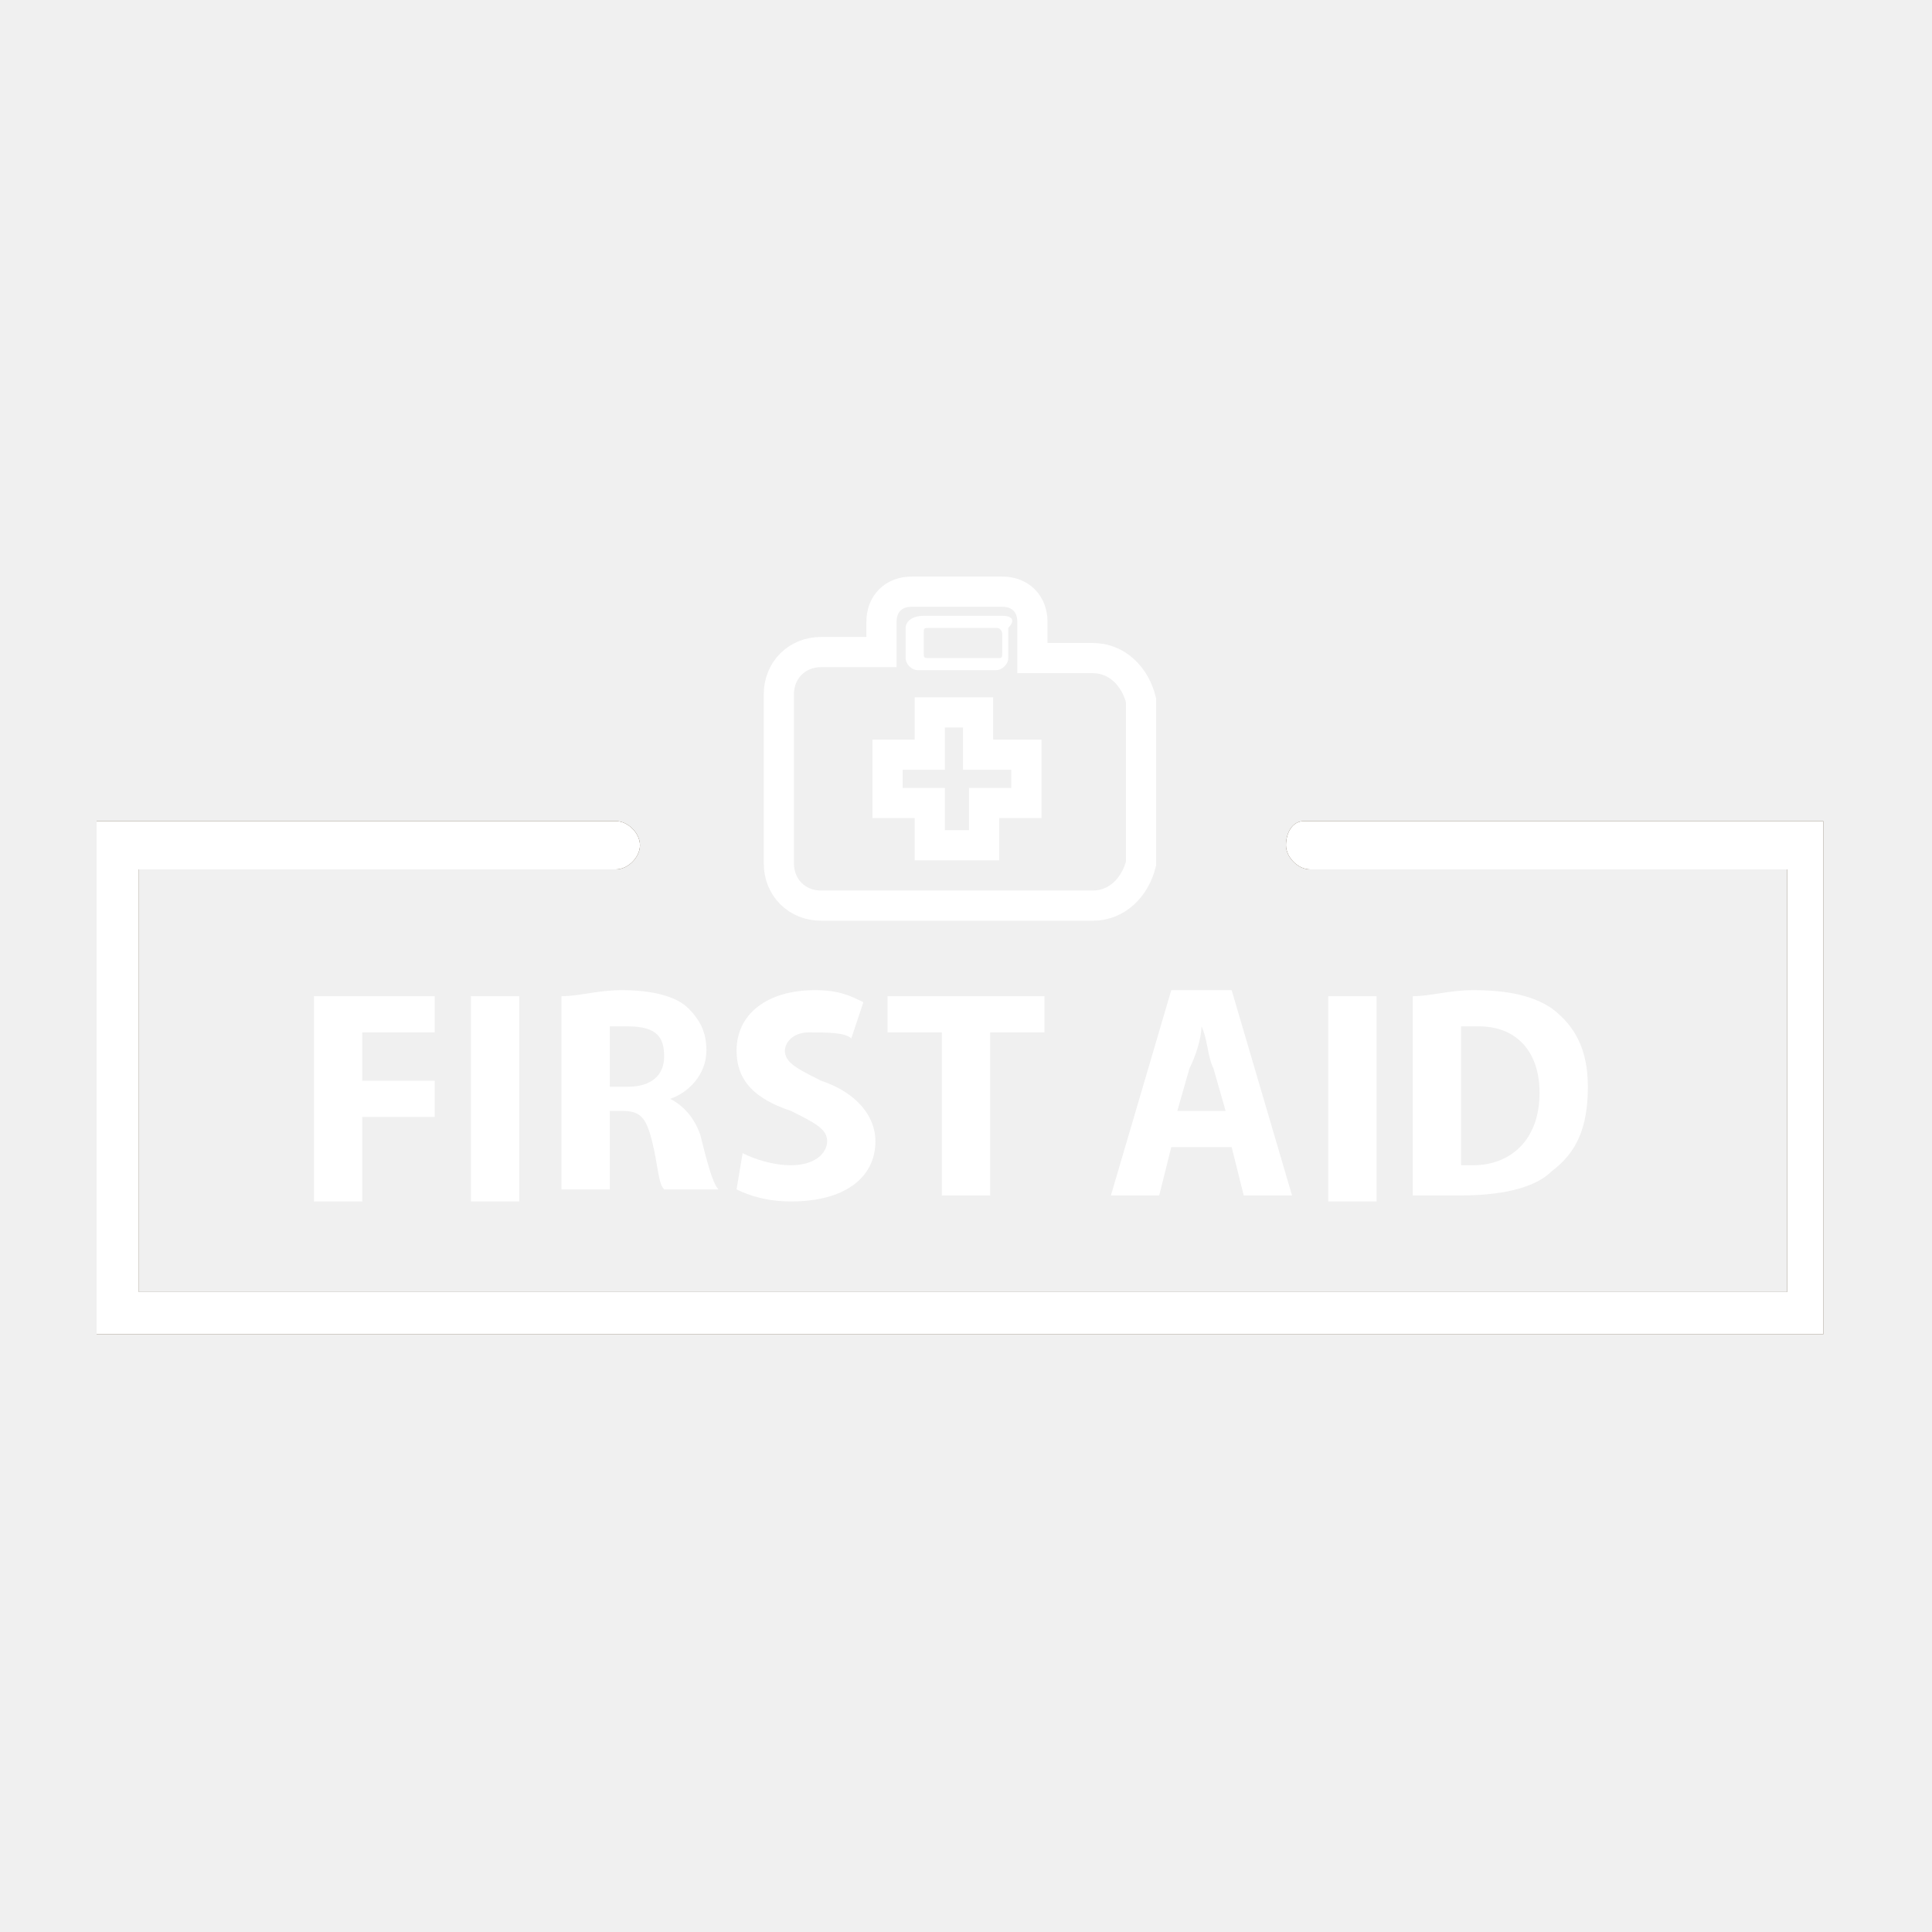
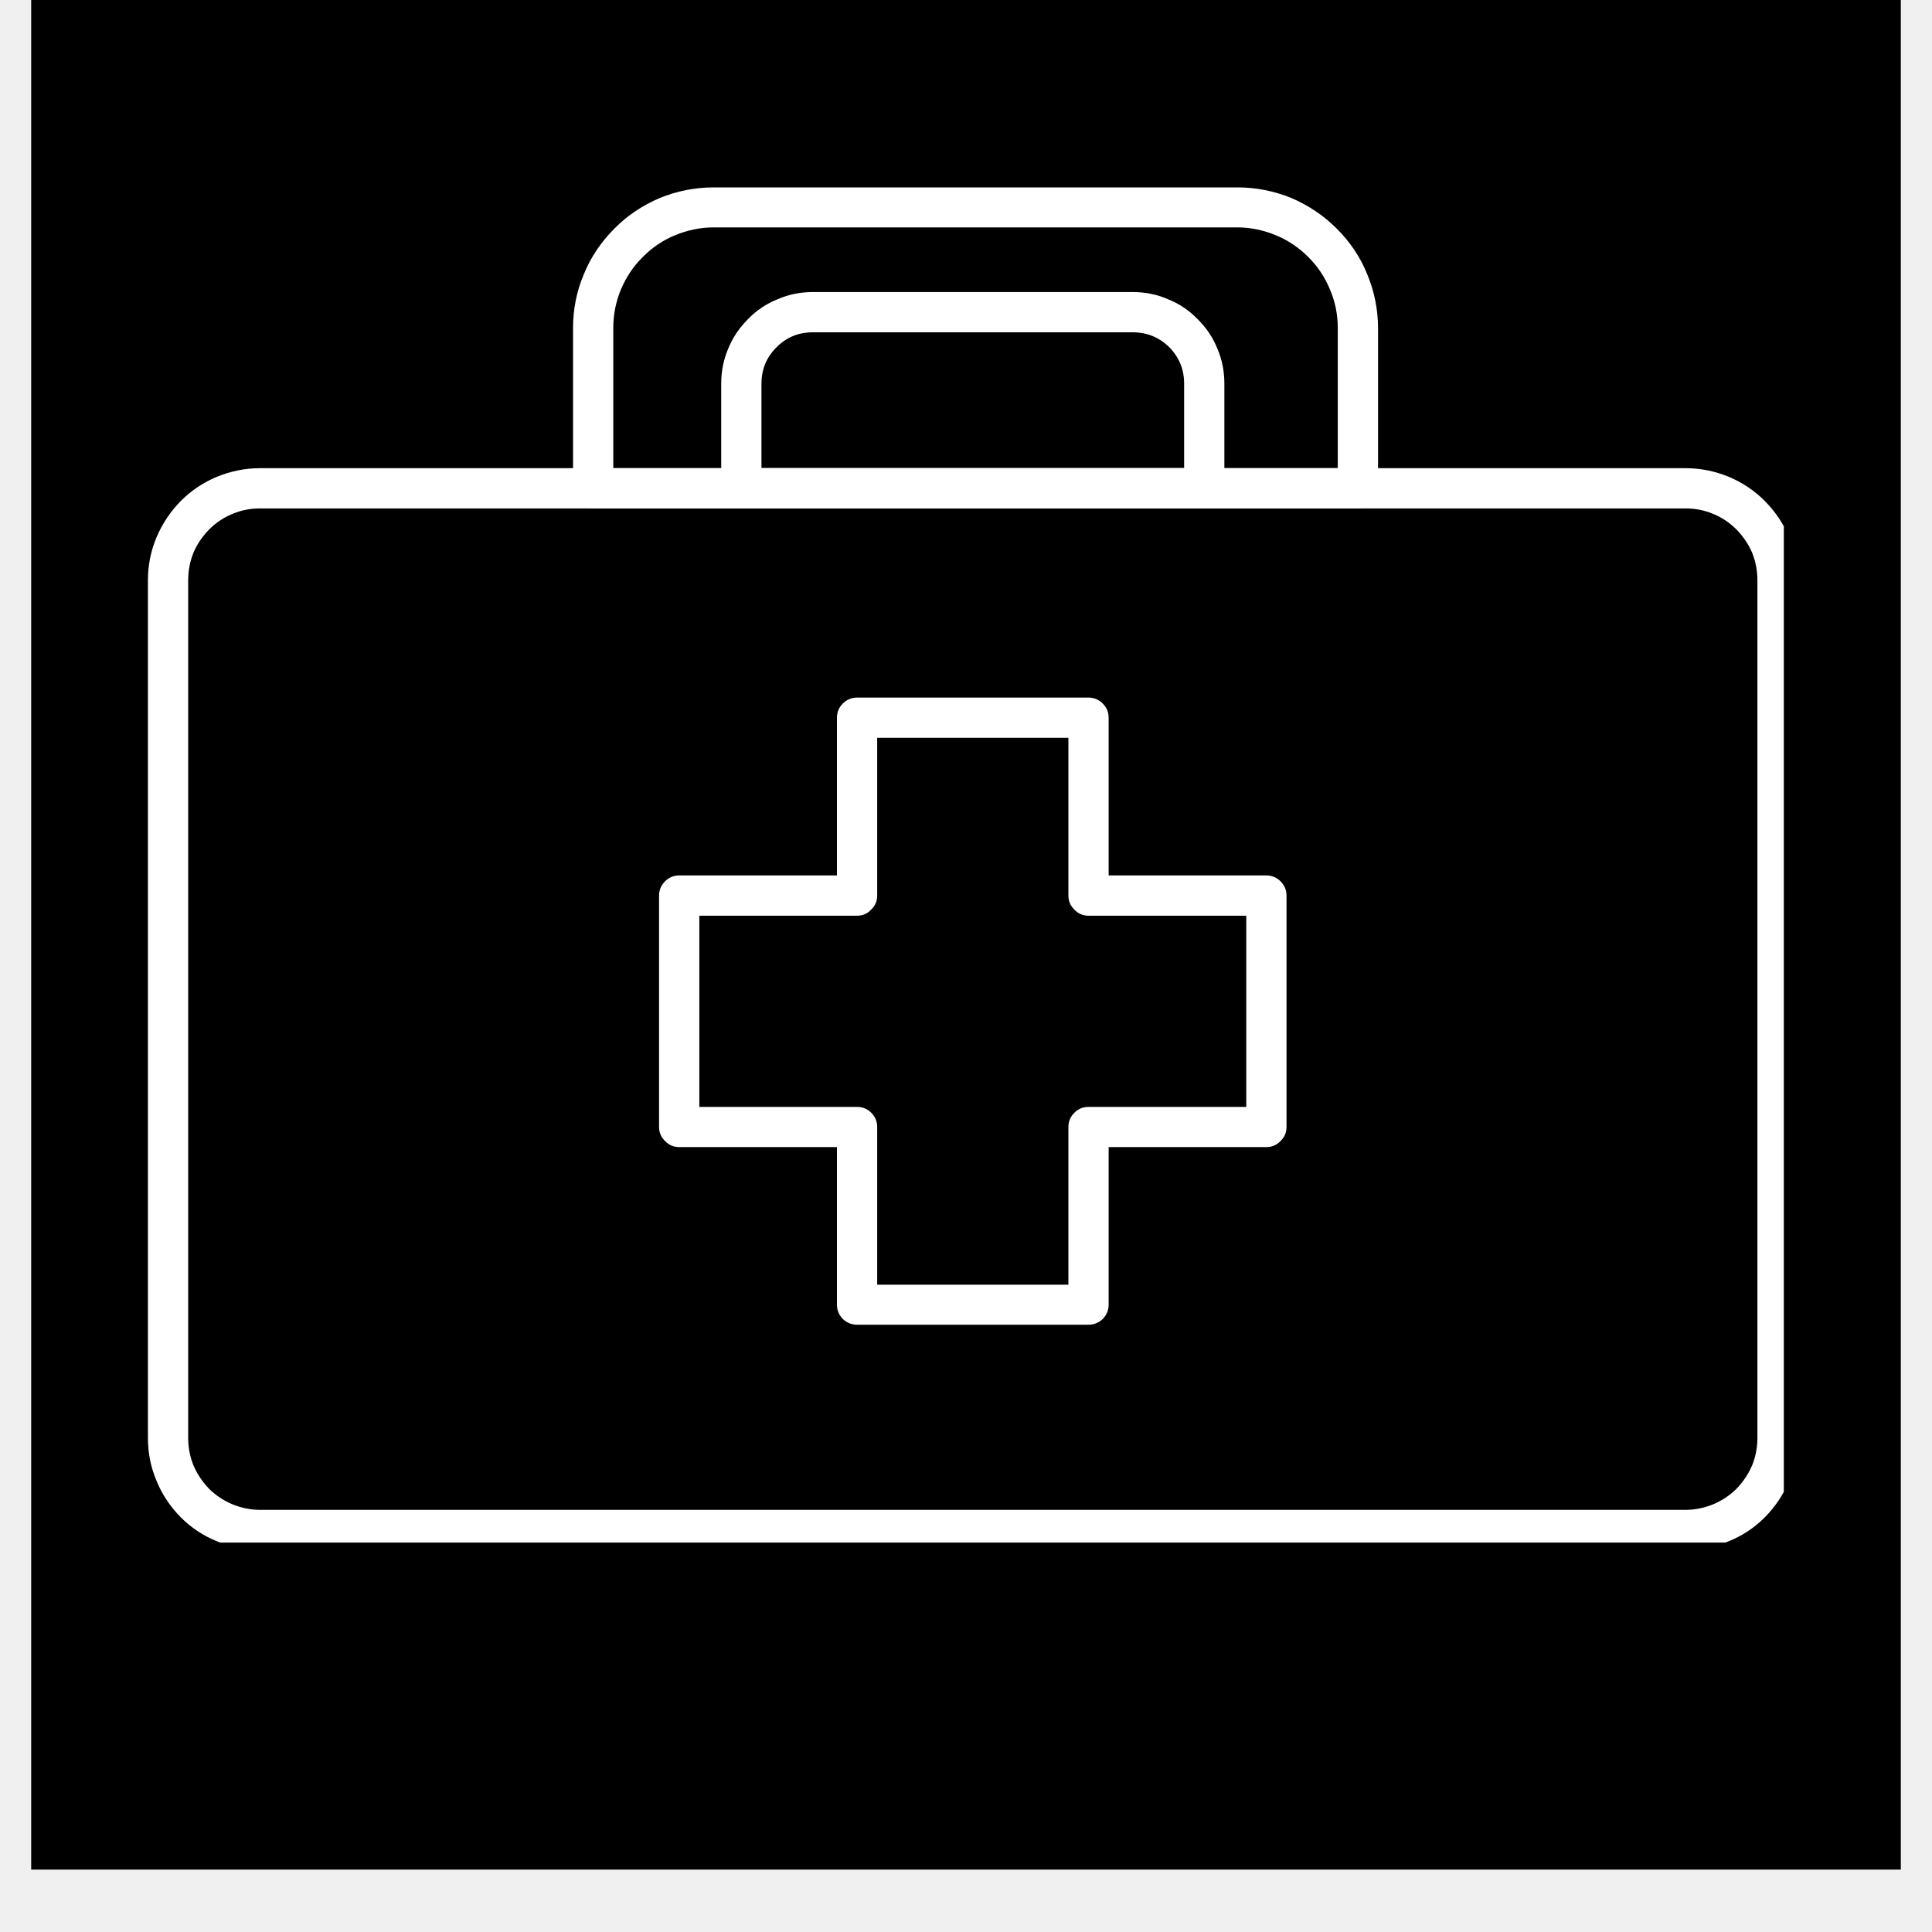
- <svg xmlns="http://www.w3.org/2000/svg" xmlns:xlink="http://www.w3.org/1999/xlink" version="1.1" id="Layer_1" x="0px" y="0px" viewBox="0 0 32 32" style="enable-background:new 0 0 32 32;" xml:space="preserve">
-   <style type="text/css">
- 	.st0{fill:#FFFFFF;}
- 	.st1{fill:none;stroke:#FFFFFF;stroke-width:0.5;stroke-miterlimit:10;}
- 	.st2{clip-path:url(#SVGID_00000134215602602741311680000015676239542380128427_);}
- 	.st3{fill:#4D3C24;}
- 	.st4{clip-path:url(#SVGID_00000137093201282368909010000004146291122442616712_);}
- </style>
-   <g>
-     <g>
-       <g>
-         <g>
-           <path class="st0" d="M5.2,16.5h2v0.6H6v0.8h1.2v0.6H6v1.4H5.2V16.5z" />
-           <path class="st0" d="M8.6,16.5v3.4H7.8v-3.4C7.8,16.5,8.6,16.5,8.6,16.5z" />
-           <path class="st0" d="M9.3,16.5c0.3,0,0.6-0.1,1-0.1c0.5,0,0.9,0.1,1.1,0.3c0.2,0.2,0.3,0.4,0.3,0.7c0,0.4-0.3,0.7-0.6,0.8l0,0      c0.2,0.1,0.4,0.3,0.5,0.6c0.1,0.4,0.2,0.8,0.3,0.9H11c-0.1-0.1-0.1-0.4-0.2-0.8c-0.1-0.4-0.2-0.5-0.5-0.5h-0.2v1.3H9.3V16.5z       M10.1,18h0.3c0.4,0,0.6-0.2,0.6-0.5S10.9,17,10.4,17c-0.2,0-0.3,0-0.3,0V18z" />
-           <path class="st0" d="M12.3,19.1c0.2,0.1,0.5,0.2,0.8,0.2c0.4,0,0.6-0.2,0.6-0.4c0-0.2-0.2-0.3-0.6-0.5c-0.6-0.2-0.9-0.5-0.9-1      c0-0.6,0.5-1,1.3-1c0.4,0,0.6,0.1,0.8,0.2l-0.2,0.6c-0.1-0.1-0.4-0.1-0.7-0.1S13,17.3,13,17.4c0,0.2,0.2,0.3,0.6,0.5      c0.6,0.2,0.9,0.6,0.9,1c0,0.6-0.5,1-1.4,1c-0.4,0-0.7-0.1-0.9-0.2L12.3,19.1z" />
-           <path class="st0" d="M15.6,17.1h-0.9v-0.6h2.6v0.6h-0.9v2.7h-0.8C15.6,19.8,15.6,17.1,15.6,17.1z" />
-           <path class="st0" d="M19.4,19l-0.2,0.8h-0.8l1-3.4h1l1,3.4h-0.8L20.4,19H19.4z M20.3,18.4l-0.2-0.7C20,17.5,20,17.2,19.9,17l0,0      c0,0.2-0.1,0.5-0.2,0.7l-0.2,0.7H20.3z" />
-           <path class="st0" d="M22.8,16.5v3.4H22v-3.4C21.9,16.5,22.8,16.5,22.8,16.5z" />
-           <path class="st0" d="M23.4,16.5c0.3,0,0.6-0.1,1-0.1c0.6,0,1,0.1,1.3,0.3c0.4,0.3,0.6,0.7,0.6,1.3c0,0.7-0.2,1.1-0.6,1.4      c-0.3,0.3-0.9,0.4-1.5,0.4c-0.4,0-0.6,0-0.8,0V16.5z M24.2,19.3c0.1,0,0.2,0,0.2,0c0.6,0,1.1-0.4,1.1-1.2c0-0.7-0.4-1.1-1-1.1      c-0.1,0-0.2,0-0.3,0C24.2,17,24.2,19.3,24.2,19.3z" />
-         </g>
-       </g>
-       <g>
-         <path class="st1" d="M18.1,10.9h-1v-0.6c0-0.3-0.2-0.5-0.5-0.5h-1.5c-0.3,0-0.5,0.2-0.5,0.5v0.5h-1c-0.4,0-0.7,0.3-0.7,0.7l0,0     v2.8c0,0.4,0.3,0.7,0.7,0.7l0,0h4.5c0.4,0,0.7-0.3,0.8-0.7v-2.7C18.8,11.2,18.5,10.9,18.1,10.9z M17,13.3h-0.7V14h-0.9v-0.7h-0.7     v-0.8h0.7v-0.7h0.8v0.7H17V13.3z" />
-       </g>
-       <g>
-         <g>
-           <g>
-             <defs>
-               <rect id="SVGID_1_" x="1.6" y="13.3" width="28.7" height="8.9" />
-             </defs>
-             <clipPath id="SVGID_00000169522822380734513900000003248118041370392745_">
-               <use xlink:href="#SVGID_1_" style="overflow:visible;" />
-             </clipPath>
-             <g style="clip-path:url(#SVGID_00000169522822380734513900000003248118041370392745_);">
-               <path class="st3" d="M21.3,14c0,0.2,0.2,0.4,0.4,0.4l0,0h7.9v7H2.3v-7h7.9c0.2,0,0.4-0.2,0.4-0.4s-0.2-0.4-0.4-0.4H1.6v8.5        h28.6v-8.5h-8.6C21.4,13.6,21.3,13.8,21.3,14z" />
-             </g>
-           </g>
-         </g>
-         <g>
-           <g>
-             <defs>
-               <rect id="SVGID_00000034083275967896557540000001965772465548788647_" x="1.6" y="13.3" width="28.7" height="8.9" />
-             </defs>
-             <clipPath id="SVGID_00000183246978564804580570000004488594158496284055_">
-               <use xlink:href="#SVGID_00000034083275967896557540000001965772465548788647_" style="overflow:visible;" />
-             </clipPath>
-             <g style="clip-path:url(#SVGID_00000183246978564804580570000004488594158496284055_);">
-               <path class="st0" d="M21.3,14c0,0.2,0.2,0.4,0.4,0.4l0,0h7.9v7H2.3v-7h7.9c0.2,0,0.4-0.2,0.4-0.4s-0.2-0.4-0.4-0.4H1.6v8.5        h28.6v-8.5h-8.6C21.4,13.6,21.3,13.8,21.3,14z" />
-             </g>
-           </g>
-         </g>
-         <g>
-           <g>
-             <defs>
-               <rect id="SVGID_00000128464744408979981000000004855908575820581515_" x="1.6" y="13.3" width="28.7" height="8.9" />
-             </defs>
-             <clipPath id="SVGID_00000055669534690249063050000002320580779230924223_">
-               <use xlink:href="#SVGID_00000128464744408979981000000004855908575820581515_" style="overflow:visible;" />
-             </clipPath>
-           </g>
-         </g>
-       </g>
-       <path class="st0" d="M16.6,10.2h-1.3c-0.2,0-0.3,0.1-0.3,0.2v0.5c0,0.1,0.1,0.2,0.2,0.2h1.3c0.1,0,0.2-0.1,0.2-0.2v-0.5    C16.8,10.3,16.8,10.2,16.6,10.2z M16.6,10.8c0,0.1,0,0.1-0.1,0.1h-1.1c-0.1,0-0.1,0-0.1-0.1v-0.3c0-0.1,0-0.1,0.1-0.1h1.1    c0.1,0,0.1,0.1,0.1,0.1V10.8z" />
-     </g>
-     <g>
-       <g>
-         <g>
-           <g>
-             <defs>
-               <rect id="SVGID_00000016768662496245455470000010810347376121447302_" x="1.6" y="13.3" width="28.7" height="8.9" />
-             </defs>
-             <clipPath id="SVGID_00000076595433805148539110000005577258509396506290_">
-               <use xlink:href="#SVGID_00000016768662496245455470000010810347376121447302_" style="overflow:visible;" />
-             </clipPath>
-           </g>
-         </g>
-         <g>
-           <g>
-             <defs>
-               <rect id="SVGID_00000065066339210540759450000009596357698495940275_" x="1.6" y="13.3" width="28.7" height="8.9" />
-             </defs>
-             <clipPath id="SVGID_00000132782033866338465330000010936282787152736921_">
-               <use xlink:href="#SVGID_00000065066339210540759450000009596357698495940275_" style="overflow:visible;" />
-             </clipPath>
-           </g>
-         </g>
-         <g>
-           <g>
-             <defs>
-               <rect id="SVGID_00000062165772030104979930000004303138387662648960_" x="1.6" y="13.3" width="28.7" height="8.9" />
-             </defs>
-             <clipPath id="SVGID_00000022524379897103561600000006056061252072345523_">
-               <use xlink:href="#SVGID_00000062165772030104979930000004303138387662648960_" style="overflow:visible;" />
-             </clipPath>
-           </g>
-         </g>
-       </g>
-     </g>
-     <g>
-       <g>
-         <g>
-           <g>
-             <defs>
-               <rect id="SVGID_00000086686096724313918750000018067614058187298734_" x="1.6" y="13.3" width="28.7" height="8.9" />
-             </defs>
-             <clipPath id="SVGID_00000183222354004479331320000006441635314631944323_">
-               <use xlink:href="#SVGID_00000086686096724313918750000018067614058187298734_" style="overflow:visible;" />
-             </clipPath>
-           </g>
-         </g>
-         <g>
-           <g>
-             <defs>
-               <rect id="SVGID_00000130642484713428233320000005219696223819946650_" x="1.6" y="13.3" width="28.7" height="8.9" />
-             </defs>
-             <clipPath id="SVGID_00000116934449349603299610000000145342389540912801_">
-               <use xlink:href="#SVGID_00000130642484713428233320000005219696223819946650_" style="overflow:visible;" />
-             </clipPath>
-           </g>
-         </g>
-         <g>
-           <g>
-             <defs>
-               <rect id="SVGID_00000036222828811696574460000014615797422566857373_" x="1.6" y="13.3" width="28.7" height="8.9" />
-             </defs>
-             <clipPath id="SVGID_00000145033365947975646020000004531756905912120745_">
-               <use xlink:href="#SVGID_00000036222828811696574460000014615797422566857373_" style="overflow:visible;" />
-             </clipPath>
-           </g>
-         </g>
-       </g>
-     </g>
+ <svg xmlns="http://www.w3.org/2000/svg" width="40" zoomAndPan="magnify" viewBox="0 0 30 30" height="40" preserveAspectRatio="xMidYMid meet" version="1.0">
+   <defs>
+     <clipPath id="a11fbab484">
+       <path d="M 0.484 0 L 29.516 0 L 29.516 29.031 L 0.484 29.031 Z M 0.484 0 " clip-rule="nonzero" />
+     </clipPath>
+     <clipPath id="79a4dd5c17">
+       <path d="M 2.297 7 L 27.699 7 L 27.699 23.953 L 2.297 23.953 Z M 2.297 7 " clip-rule="nonzero" />
+     </clipPath>
+     <clipPath id="379446fc16">
+       <path d="M 8 2.902 L 22 2.902 L 22 8 L 8 8 Z M 8 2.902 " clip-rule="nonzero" />
+     </clipPath>
+   </defs>
+   <g clip-path="url(#a11fbab484)">
+     <path fill="#ffffff" d="M 0.484 0 L 29.516 0 L 29.516 29.031 L 0.484 29.031 Z M 0.484 0 " fill-opacity="1" fill-rule="nonzero" />
+     <path fill="#000000" d="M 0.484 0 L 29.516 0 L 29.516 29.031 L 0.484 29.031 Z M 0.484 0 " fill-opacity="1" fill-rule="nonzero" />
+   </g>
+   <path fill="#ffffff" d="M 16.902 20.57 L 13.309 20.57 C 13.223 20.57 13.148 20.539 13.086 20.48 C 13.027 20.418 12.996 20.344 12.996 20.258 L 12.996 17.812 L 10.547 17.812 C 10.461 17.812 10.387 17.781 10.328 17.719 C 10.266 17.66 10.234 17.586 10.234 17.5 L 10.234 13.906 C 10.234 13.82 10.266 13.746 10.328 13.684 C 10.387 13.625 10.461 13.594 10.547 13.594 L 12.996 13.594 L 12.996 11.145 C 12.996 11.059 13.027 10.984 13.086 10.926 C 13.148 10.863 13.223 10.832 13.309 10.832 L 16.902 10.832 C 16.988 10.832 17.062 10.863 17.125 10.926 C 17.184 10.984 17.215 11.059 17.215 11.145 L 17.215 13.594 L 19.664 13.594 C 19.75 13.594 19.824 13.625 19.883 13.684 C 19.945 13.746 19.977 13.82 19.977 13.906 L 19.977 17.5 C 19.977 17.586 19.945 17.66 19.883 17.719 C 19.824 17.781 19.75 17.812 19.664 17.812 L 17.215 17.812 L 17.215 20.258 C 17.215 20.344 17.184 20.418 17.125 20.48 C 17.062 20.539 16.988 20.57 16.902 20.57 Z M 13.621 19.949 L 16.59 19.949 L 16.59 17.5 C 16.59 17.414 16.621 17.34 16.684 17.277 C 16.742 17.219 16.816 17.188 16.902 17.188 L 19.352 17.188 L 19.352 14.219 L 16.902 14.219 C 16.816 14.219 16.742 14.188 16.684 14.125 C 16.621 14.066 16.59 13.992 16.59 13.906 L 16.59 11.457 L 13.621 11.457 L 13.621 13.906 C 13.621 13.992 13.59 14.066 13.527 14.125 C 13.469 14.188 13.395 14.219 13.309 14.219 L 10.859 14.219 L 10.859 17.188 L 13.309 17.188 C 13.395 17.188 13.469 17.219 13.527 17.277 C 13.59 17.34 13.621 17.414 13.621 17.5 Z M 13.621 19.949 " fill-opacity="1" fill-rule="nonzero" />
+   <g clip-path="url(#79a4dd5c17)">
+     <path fill="#ffffff" d="M 26.176 24.066 L 4.035 24.066 C 3.805 24.066 3.586 24.023 3.371 23.934 C 3.156 23.848 2.969 23.723 2.805 23.559 C 2.645 23.395 2.516 23.207 2.43 22.992 C 2.34 22.781 2.297 22.559 2.297 22.328 L 2.297 9.012 C 2.297 8.781 2.34 8.559 2.43 8.344 C 2.52 8.133 2.645 7.945 2.805 7.781 C 2.969 7.617 3.156 7.492 3.371 7.402 C 3.586 7.316 3.805 7.27 4.035 7.27 L 26.176 7.27 C 26.406 7.27 26.629 7.316 26.84 7.402 C 27.055 7.492 27.242 7.617 27.406 7.781 C 27.566 7.945 27.695 8.133 27.781 8.344 C 27.871 8.559 27.914 8.781 27.914 9.012 L 27.914 22.328 C 27.914 22.559 27.871 22.781 27.781 22.992 C 27.695 23.207 27.566 23.395 27.406 23.559 C 27.242 23.723 27.055 23.848 26.84 23.934 C 26.629 24.023 26.406 24.066 26.176 24.066 Z M 4.035 7.895 C 3.887 7.895 3.746 7.922 3.609 7.98 C 3.473 8.035 3.352 8.117 3.246 8.223 C 3.145 8.328 3.062 8.445 3.004 8.582 C 2.949 8.719 2.922 8.863 2.922 9.012 L 2.922 22.328 C 2.922 22.477 2.949 22.617 3.004 22.754 C 3.062 22.891 3.145 23.012 3.246 23.117 C 3.352 23.223 3.473 23.301 3.609 23.359 C 3.746 23.414 3.887 23.445 4.035 23.445 L 26.176 23.445 C 26.324 23.445 26.465 23.414 26.602 23.359 C 26.738 23.301 26.859 23.223 26.965 23.117 C 27.066 23.012 27.148 22.891 27.207 22.754 C 27.262 22.617 27.289 22.477 27.289 22.328 L 27.289 9.012 C 27.289 8.863 27.262 8.719 27.207 8.582 C 27.148 8.445 27.066 8.328 26.965 8.223 C 26.859 8.117 26.738 8.035 26.602 7.98 C 26.465 7.922 26.324 7.895 26.176 7.895 Z M 4.035 7.895 " fill-opacity="1" fill-rule="nonzero" />
+   </g>
+   <path fill="#ffffff" d="M 18.699 7.895 L 11.512 7.895 C 11.426 7.895 11.352 7.863 11.289 7.805 C 11.23 7.742 11.199 7.668 11.199 7.582 L 11.199 5.957 C 11.199 5.766 11.234 5.586 11.309 5.41 C 11.379 5.238 11.484 5.086 11.617 4.953 C 11.75 4.816 11.902 4.715 12.078 4.645 C 12.25 4.57 12.434 4.535 12.621 4.535 L 17.59 4.535 C 17.777 4.535 17.961 4.57 18.133 4.645 C 18.309 4.715 18.461 4.816 18.594 4.953 C 18.73 5.086 18.832 5.238 18.902 5.41 C 18.977 5.586 19.012 5.766 19.012 5.957 L 19.012 7.582 C 19.012 7.668 18.98 7.742 18.922 7.805 C 18.859 7.863 18.785 7.895 18.699 7.895 Z M 11.824 7.27 L 18.387 7.27 L 18.387 5.957 C 18.387 5.734 18.309 5.547 18.156 5.391 C 18 5.238 17.812 5.16 17.59 5.16 L 12.621 5.16 C 12.398 5.16 12.211 5.238 12.059 5.391 C 11.902 5.547 11.824 5.734 11.824 5.957 Z M 11.824 7.27 " fill-opacity="1" fill-rule="nonzero" />
+   <g clip-path="url(#379446fc16)">
+     <path fill="#ffffff" d="M 21.086 7.895 L 9.211 7.895 C 9.125 7.895 9.051 7.863 8.988 7.805 C 8.93 7.742 8.898 7.668 8.898 7.582 L 8.898 5.094 C 8.898 4.805 8.953 4.523 9.066 4.258 C 9.176 3.988 9.336 3.754 9.539 3.551 C 9.742 3.344 9.98 3.188 10.246 3.074 C 10.516 2.965 10.793 2.91 11.082 2.91 L 19.215 2.91 C 19.504 2.91 19.781 2.965 20.051 3.074 C 20.316 3.188 20.551 3.344 20.758 3.551 C 20.961 3.754 21.121 3.988 21.23 4.258 C 21.34 4.523 21.398 4.805 21.398 5.094 L 21.398 7.582 C 21.398 7.668 21.367 7.742 21.305 7.805 C 21.246 7.863 21.172 7.895 21.086 7.895 Z M 9.523 7.27 L 20.773 7.27 L 20.773 5.094 C 20.773 4.887 20.734 4.688 20.652 4.496 C 20.574 4.305 20.461 4.137 20.316 3.992 C 20.168 3.844 20 3.73 19.809 3.652 C 19.617 3.574 19.422 3.531 19.215 3.531 L 11.082 3.531 C 10.875 3.531 10.676 3.574 10.484 3.652 C 10.293 3.73 10.125 3.844 9.98 3.992 C 9.832 4.137 9.723 4.305 9.641 4.496 C 9.562 4.688 9.523 4.887 9.523 5.094 Z M 9.523 7.27 " fill-opacity="1" fill-rule="nonzero" />
  </g>
</svg>
